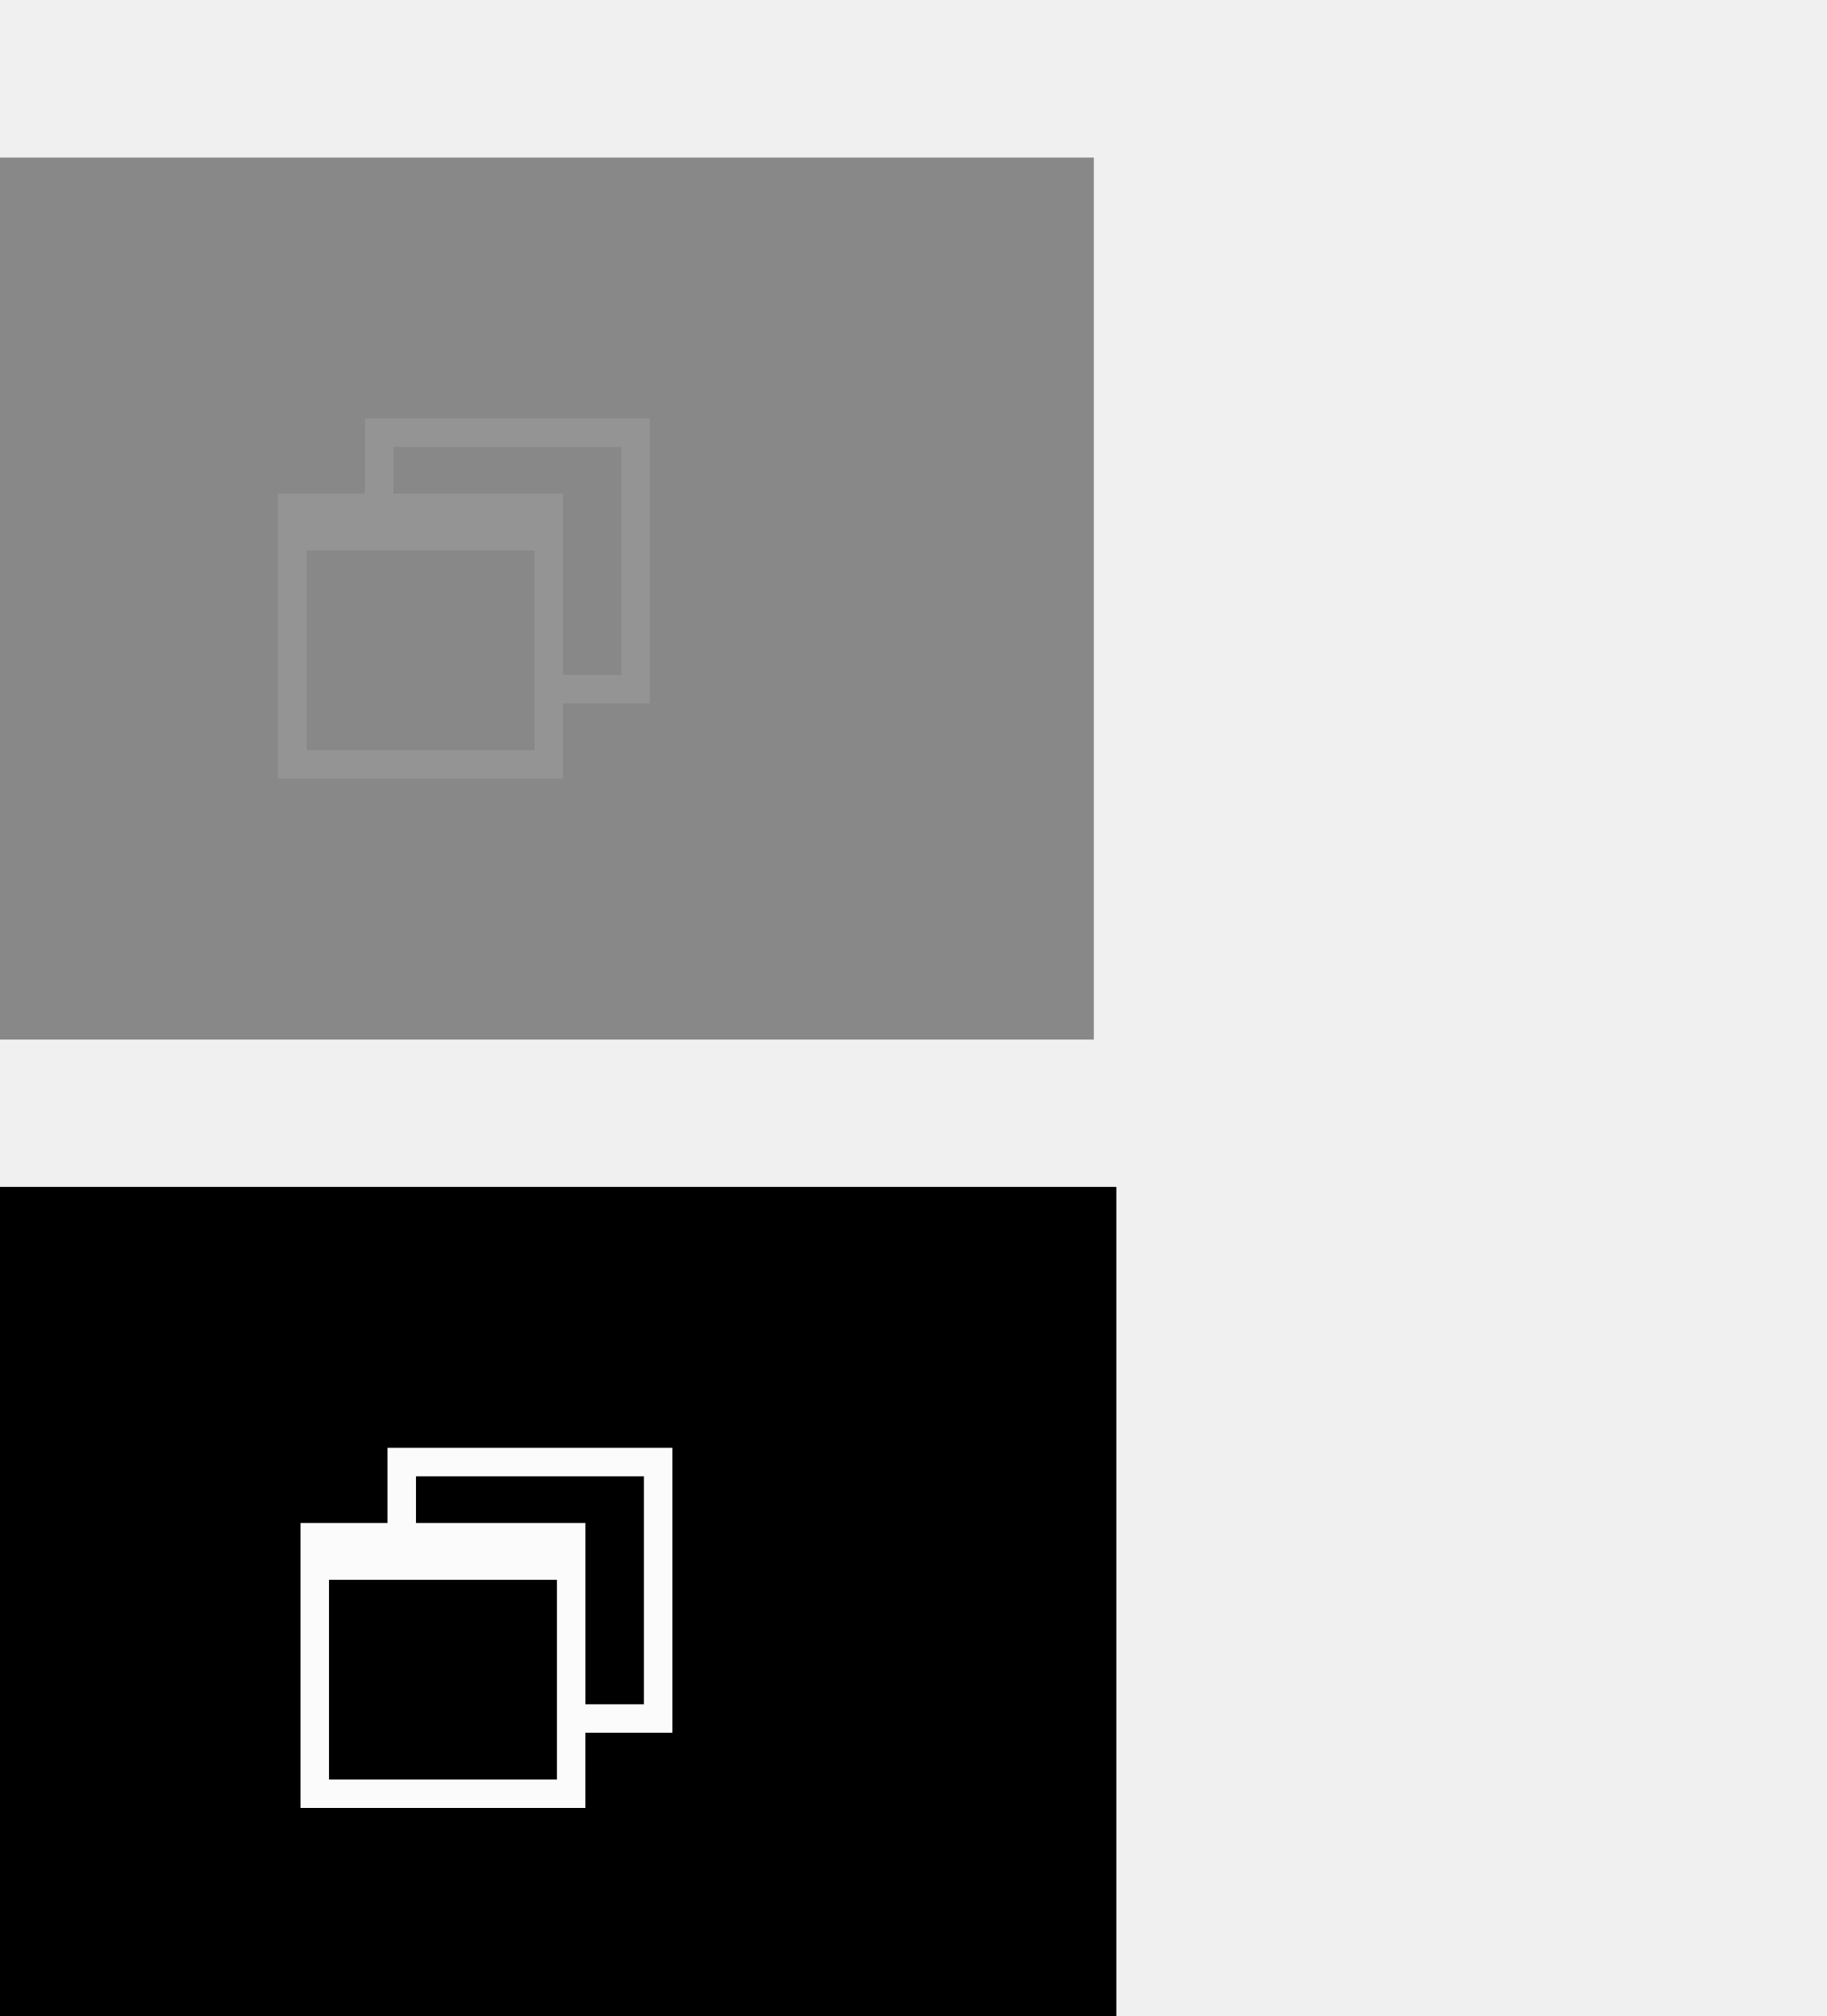
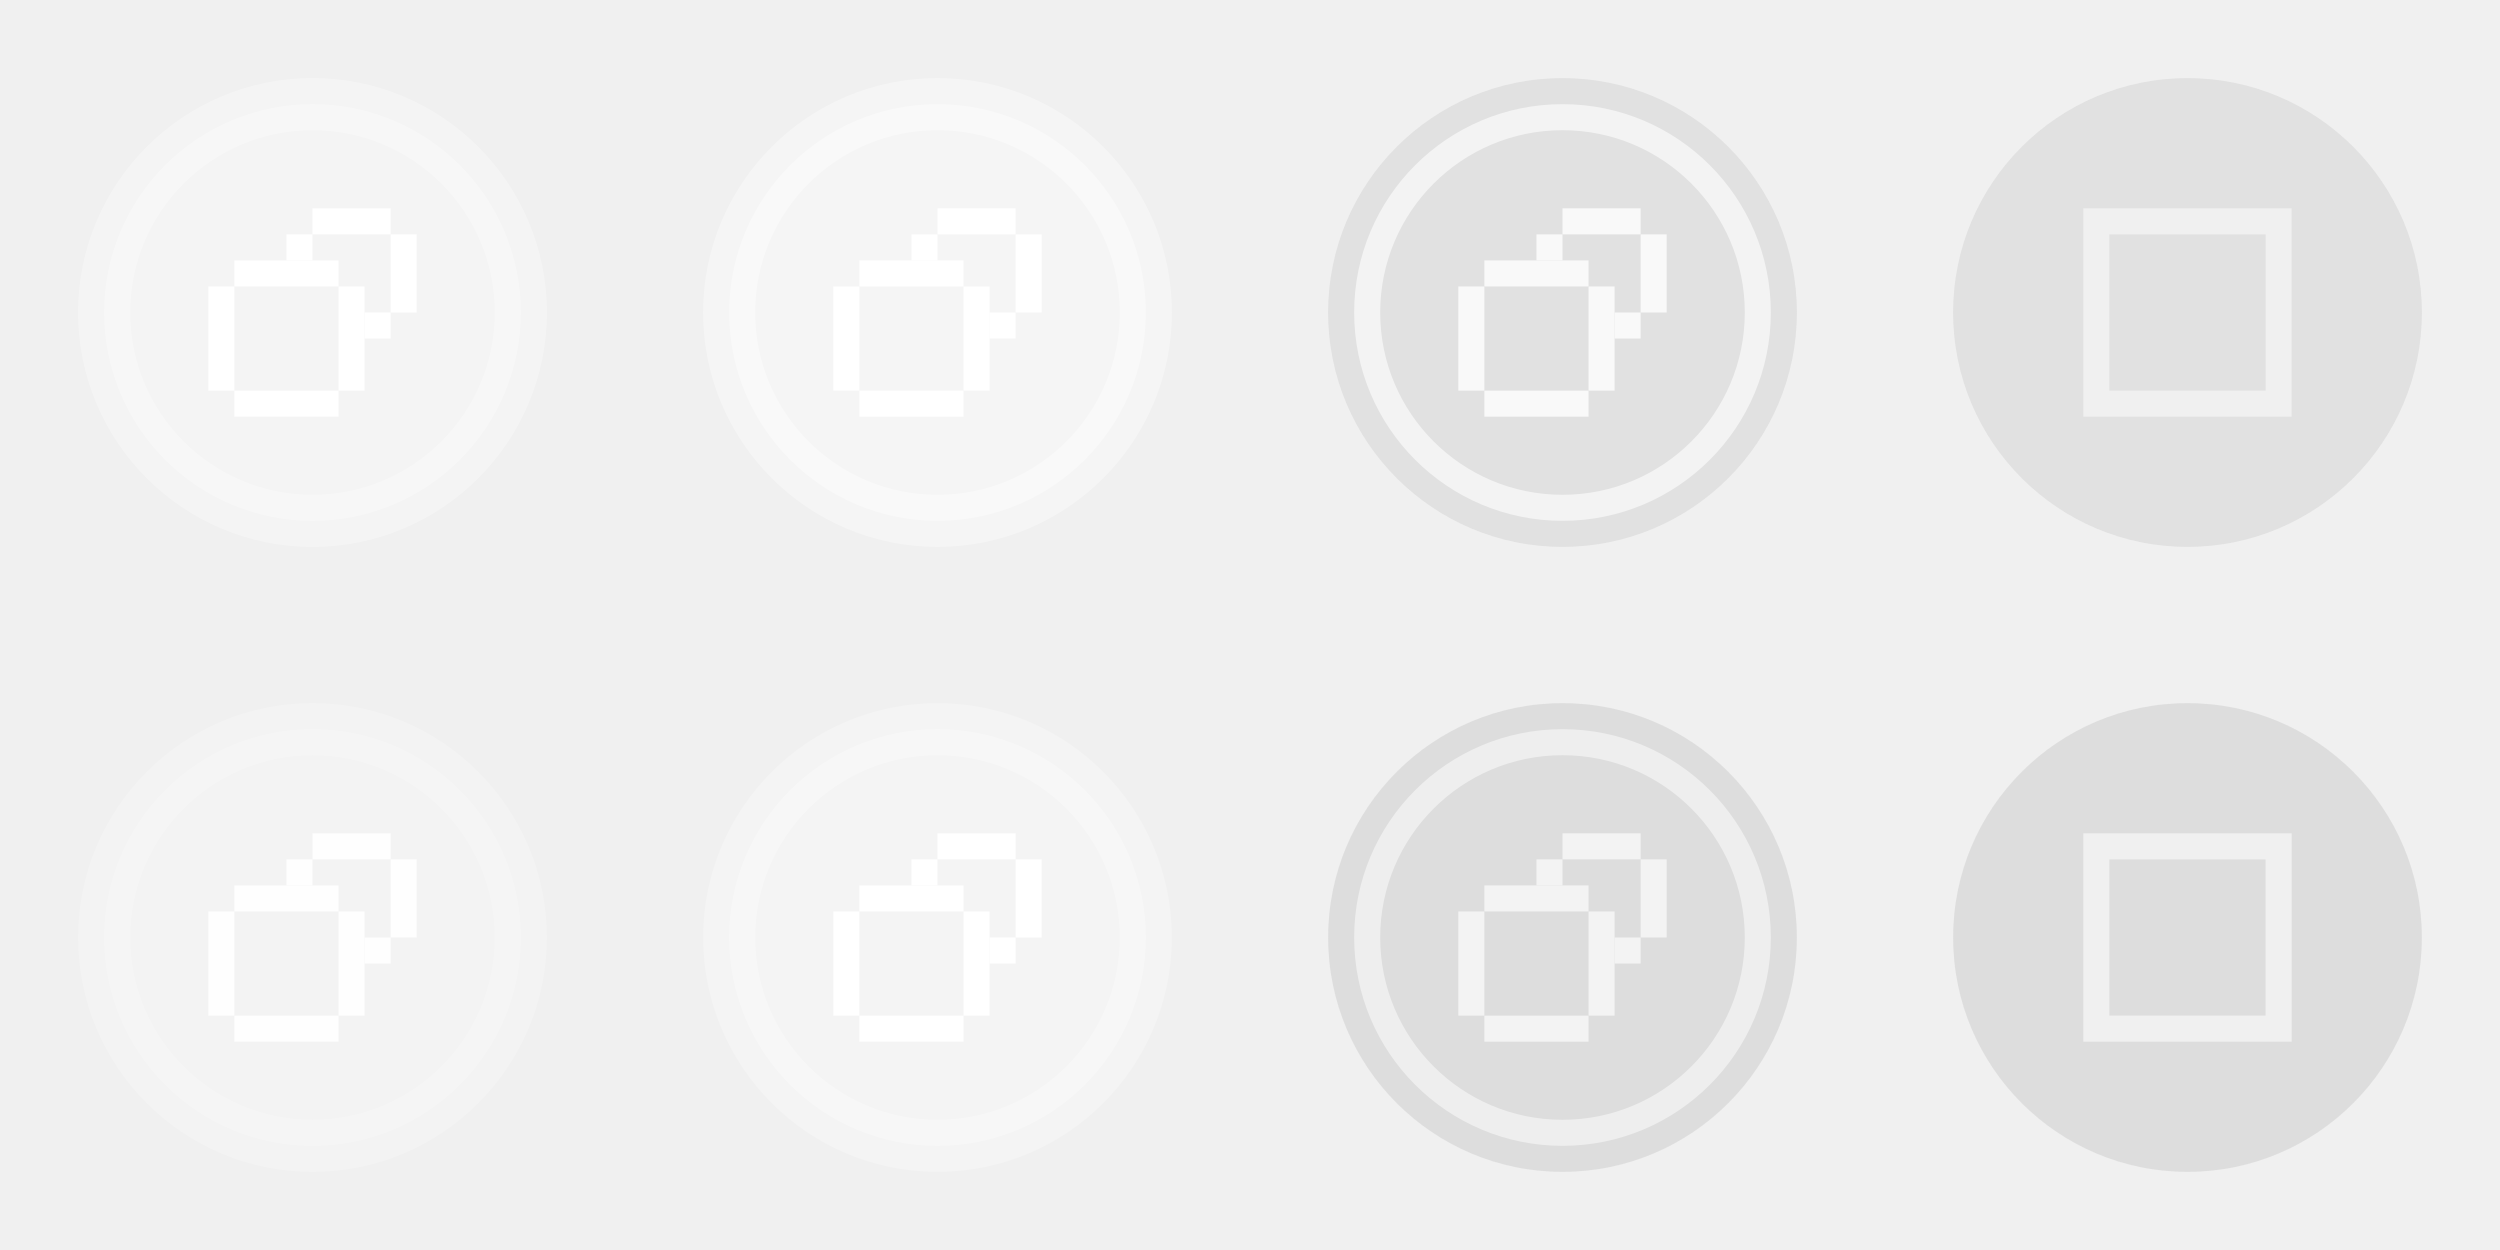
- <svg xmlns="http://www.w3.org/2000/svg" xmlns:ns1="http://www.openswatchbook.org/uri/2009/osb" width="58" height="64" viewBox="0 0 58 64" version="1.1" id="svg2031">
-   <defs id="defs2025">
-     <style id="current-color-scheme" type="text/css">
-           .ColorScheme-Text {
-           }
-           .ColorScheme-Background{
-           }
-           .ColorScheme-Highlight{
-           }
-           .ColorScheme-ViewText {
-           }
-           .ColorScheme-ViewBackground{
-           }
-           .ColorScheme-ViewHover {
-           }
-           .ColorScheme-ViewFocus{
-           }
-           .ColorScheme-ButtonText {
-           }
-           .ColorScheme-ButtonBackground{
-           }
-           .ColorScheme-ButtonHover {
-           }
-           .ColorScheme-ButtonFocus{
-           }
-       </style>
-     <linearGradient id="linearGradient1521" ns1:paint="solid">
-       <stop style="stop-color:#000000;stop-opacity:1;" offset="0" id="stop1519" />
-     </linearGradient>
-     <linearGradient id="linearGradient1509" ns1:paint="solid">
-       <stop style="stop-color:#000000;stop-opacity:1;" offset="0" id="stop1507" />
-     </linearGradient>
-     <linearGradient id="linearGradient1499" ns1:paint="solid">
-       <stop style="stop-color:#000000;stop-opacity:1;" offset="0" id="stop1497" />
-     </linearGradient>
-     <linearGradient id="edge" ns1:paint="solid">
-       <stop style="stop-color:#f6fffa;stop-opacity:0.655;" offset="0" id="stop1491" />
-     </linearGradient>
-     <linearGradient id="edge-1" ns1:paint="solid">
-       <stop style="stop-color:#88b091;stop-opacity:1;" offset="0" id="stop866" />
-     </linearGradient>
-   </defs>
-   <g id="layer1" transform="translate(67.13131,-259.4596)">
-     <g id="active-center" transform="translate(2.142748,-3.303403)">
-       <rect style="opacity:1;fill:#1f1f1f;fill-opacity:1;fill-rule:nonzero;stroke:none;stroke-width:0.337;stroke-linecap:square;stroke-linejoin:round;stroke-miterlimit:4;stroke-dasharray:none;stroke-dashoffset:0;stroke-opacity:1" id="rect872-7" width="40" height="28" x="-125.612" y="268.301" />
-       <path id="path871" d="m -108.754,276.584 v 0.452 1.935 h -2.762 v 0.452 8.594 h 9.046 v -2.387 h 2.762 v -9.046 z m 0.905,0.905 h 7.237 v 7.237 h -1.857 v -5.755 h -5.38 z m -2.762,3.286 h 7.237 v 6.338 h -7.237 z" style="color:#000000;font-style:normal;font-variant:normal;font-weight:normal;font-stretch:normal;font-size:medium;line-height:normal;font-family:sans-serif;font-variant-ligatures:normal;font-variant-position:normal;font-variant-caps:normal;font-variant-numeric:normal;font-variant-alternates:normal;font-feature-settings:normal;text-indent:0;text-align:start;text-decoration:none;text-decoration-line:none;text-decoration-style:solid;text-decoration-color:#000000;letter-spacing:normal;word-spacing:normal;text-transform:none;writing-mode:lr-tb;direction:ltr;text-orientation:mixed;dominant-baseline:auto;baseline-shift:baseline;text-anchor:start;white-space:normal;shape-padding:0;clip-rule:nonzero;display:inline;overflow:visible;visibility:visible;opacity:1;isolation:auto;mix-blend-mode:normal;color-interpolation:sRGB;color-interpolation-filters:linearRGB;solid-color:#000000;solid-opacity:1;vector-effect:none;fill:#bababa;fill-opacity:1;fill-rule:nonzero;stroke:none;stroke-width:0.905;stroke-linecap:square;stroke-linejoin:miter;stroke-miterlimit:4;stroke-dasharray:none;stroke-dashoffset:0;stroke-opacity:1;color-rendering:auto;image-rendering:auto;shape-rendering:auto;text-rendering:auto;enable-background:accumulate" />
+ <svg xmlns="http://www.w3.org/2000/svg" width="96" height="48" viewBox="0 0 96 48" version="1.1" id="svg17788">
+   <defs id="defs17785" />
+   <g id="layer1" transform="translate(948.9999,539)">
+     <g id="deactivated-center" transform="translate(24)">
+       <rect style="fill:none;stroke-width:1;stroke-linecap:square" id="rect5300" width="24" height="24" x="-901" y="-539" />
+       <path id="circle5302" style="opacity:0.25;fill:#b3b3b3;fill-opacity:1;stroke-width:1;stroke-linecap:square" d="m -889,-536 a 9,9 0 0 0 -9,9 9,9 0 0 0 9,9 9,9 0 0 0 9,-9 9,9 0 0 0 -9,-9 z m -4,5 h 8 v 1 6 1 h -8 v -1 -6 z m 1,1 v 6 h 6 v -6 z" />
+       <g id="g5314" transform="translate(79,-14)" style="opacity:0.8" />
    </g>
-     <g transform="translate(53.21157,-3.83909)" id="inactive-center">
-       <rect y="268.301" x="-125.612" height="28" width="40" id="rect1431" style="opacity:0.5;fill:#1f1f1f;fill-opacity:1;fill-rule:nonzero;stroke:none;stroke-width:0.337;stroke-linecap:square;stroke-linejoin:round;stroke-miterlimit:4;stroke-dasharray:none;stroke-dashoffset:0;stroke-opacity:1" />
-       <path style="color:#000000;font-style:normal;font-variant:normal;font-weight:normal;font-stretch:normal;font-size:medium;line-height:normal;font-family:sans-serif;font-variant-ligatures:normal;font-variant-position:normal;font-variant-caps:normal;font-variant-numeric:normal;font-variant-alternates:normal;font-feature-settings:normal;text-indent:0;text-align:start;text-decoration:none;text-decoration-line:none;text-decoration-style:solid;text-decoration-color:#000000;letter-spacing:normal;word-spacing:normal;text-transform:none;writing-mode:lr-tb;direction:ltr;text-orientation:mixed;dominant-baseline:auto;baseline-shift:baseline;text-anchor:start;white-space:normal;shape-padding:0;clip-rule:nonzero;display:inline;overflow:visible;visibility:visible;opacity:1;isolation:auto;mix-blend-mode:normal;color-interpolation:sRGB;color-interpolation-filters:linearRGB;solid-color:#000000;solid-opacity:1;vector-effect:none;fill:#949494;fill-opacity:1;fill-rule:nonzero;stroke:none;stroke-width:0.905;stroke-linecap:square;stroke-linejoin:miter;stroke-miterlimit:4;stroke-dasharray:none;stroke-dashoffset:0;stroke-opacity:1;color-rendering:auto;image-rendering:auto;shape-rendering:auto;text-rendering:auto;enable-background:accumulate" d="m -108.754,276.584 v 0.452 1.935 h -2.762 v 0.452 8.594 h 9.046 v -2.387 h 2.762 v -9.046 z m 0.905,0.905 h 7.237 v 7.237 h -1.857 v -5.755 h -5.38 z m -2.762,3.286 h 7.237 v 6.338 h -7.237 z" id="path1433" />
+     <g id="deactivated-inactive-center" transform="translate(24,24)">
+       <rect style="fill:none;stroke-width:1;stroke-linecap:square" id="rect5320" width="24" height="24" x="-901" y="-539" />
+       <path id="path5322" style="opacity:0.3;fill:#b3b3b3;fill-opacity:1;stroke-width:1;stroke-linecap:square" d="m -889,-536 a 9,9 0 0 0 -9,9 9,9 0 0 0 9,9 9,9 0 0 0 9,-9 9,9 0 0 0 -9,-9 z m -4,5 h 8 v 1 6 1 h -8 v -1 -6 z m 1,1 v 6 h 6 v -6 z" />
+       <g id="g5324" transform="translate(79,-14)" style="opacity:0.8" />
    </g>
-     <g transform="translate(2.946278,28.39141)" id="hover-center">
-       <rect y="268.301" x="-125.612" height="28" width="40" id="rect1437" style="opacity:1;fill:#1f1f1f;fill-opacity:1;fill-rule:nonzero;stroke:none;stroke-width:0.337;stroke-linecap:square;stroke-linejoin:round;stroke-miterlimit:4;stroke-dasharray:none;stroke-dashoffset:0;stroke-opacity:1" />
-       <path style="color:#000000;font-style:normal;font-variant:normal;font-weight:normal;font-stretch:normal;font-size:medium;line-height:normal;font-family:sans-serif;font-variant-ligatures:normal;font-variant-position:normal;font-variant-caps:normal;font-variant-numeric:normal;font-variant-alternates:normal;font-feature-settings:normal;text-indent:0;text-align:start;text-decoration:none;text-decoration-line:none;text-decoration-style:solid;text-decoration-color:#000000;letter-spacing:normal;word-spacing:normal;text-transform:none;writing-mode:lr-tb;direction:ltr;text-orientation:mixed;dominant-baseline:auto;baseline-shift:baseline;text-anchor:start;white-space:normal;shape-padding:0;clip-rule:nonzero;display:inline;overflow:visible;visibility:visible;opacity:1;isolation:auto;mix-blend-mode:normal;color-interpolation:sRGB;color-interpolation-filters:linearRGB;solid-color:#000000;solid-opacity:1;vector-effect:none;fill:#fbfbfb;fill-opacity:1;fill-rule:nonzero;stroke:none;stroke-width:0.905;stroke-linecap:square;stroke-linejoin:miter;stroke-miterlimit:4;stroke-dasharray:none;stroke-dashoffset:0;stroke-opacity:1;color-rendering:auto;image-rendering:auto;shape-rendering:auto;text-rendering:auto;enable-background:accumulate" d="m -108.754,276.584 v 0.452 1.935 h -2.762 v 0.452 8.594 h 9.046 v -2.387 h 2.762 v -9.046 z m 0.905,0.905 h 7.237 v 7.237 h -1.857 v -5.755 h -5.38 z m -2.762,3.286 h 7.237 v 6.338 h -7.237 z" id="path1439" />
+     <g id="active-center">
+       <rect style="fill:none;stroke-width:1;stroke-linecap:square" id="rect785" width="24" height="24" x="-949" y="-539" />
+       <circle style="opacity:0.3;fill:#ffffff;fill-opacity:1;stroke-width:1;stroke-linecap:square" id="path970" cx="-937" cy="-527" r="9" />
+       <circle style="opacity:0.3;fill:none;fill-opacity:0.296;stroke:#ffffff;stroke-width:1;stroke-linecap:square;stroke-opacity:1" id="circle1679" cx="-937" cy="-527" r="7.5" />
+       <rect style="fill:#ffffff;fill-opacity:1;stroke:none;stroke-width:1;stroke-linecap:square;stroke-opacity:0.301" id="rect4866" width="3" height="1" x="-937" y="-531" />
+       <rect style="fill:#ffffff;fill-opacity:1;stroke:none;stroke-width:1;stroke-linecap:square;stroke-opacity:0.301" id="rect4868" width="4" height="1" x="-940" y="-524" />
+       <rect style="fill:#ffffff;fill-opacity:1;stroke:none;stroke-width:1;stroke-linecap:square;stroke-opacity:0.301" id="rect4870" width="3" height="1" x="-530" y="933" transform="rotate(90)" />
+       <rect style="fill:#ffffff;fill-opacity:1;stroke:none;stroke-width:1;stroke-linecap:square;stroke-opacity:0.301" id="rect4872" width="4" height="1" x="-528" y="940" transform="rotate(90)" />
+       <rect style="fill:#ffffff;fill-opacity:1;stroke:none;stroke-width:1;stroke-linecap:square;stroke-opacity:0.301" id="rect503" width="4" height="1" x="-528" y="935" transform="rotate(90)" />
+       <rect style="fill:#ffffff;fill-opacity:1;stroke:none;stroke-width:1;stroke-linecap:square;stroke-opacity:0.301" id="rect505" width="4" height="1" x="-940" y="-529" />
+       <rect style="fill:#ffffff;fill-opacity:1;stroke:none;stroke-width:1;stroke-linecap:square;stroke-opacity:0.301" id="rect507" width="1" height="1" x="-527" y="934" transform="rotate(90)" />
+       <rect style="fill:#ffffff;fill-opacity:1;stroke:none;stroke-width:1;stroke-linecap:square;stroke-opacity:0.301" id="rect509" width="1" height="1" x="-530" y="937" transform="rotate(90)" />
    </g>
-     <g id="pressed-center" transform="translate(53.92582,28.83781)">
-       <rect style="opacity:1;fill:currentColor;fill-opacity:1;fill-rule:nonzero;stroke:none;stroke-width:0.337;stroke-linecap:square;stroke-linejoin:round;stroke-miterlimit:4;stroke-dasharray:none;stroke-dashoffset:0;stroke-opacity:1" id="rect1443" width="40" height="28" x="-125.612" y="268.301" class="ColorScheme-Highlight" />
-       <path id="path1445" d="m -108.754,276.584 v 0.452 1.935 h -2.762 v 0.452 8.594 h 9.046 v -2.387 h 2.762 v -9.046 z m 0.905,0.905 h 7.237 v 7.237 h -1.857 v -5.755 h -5.38 z m -2.762,3.286 h 7.237 v 6.338 h -7.237 z" style="color:#000000;font-style:normal;font-variant:normal;font-weight:normal;font-stretch:normal;font-size:medium;line-height:normal;font-family:sans-serif;font-variant-ligatures:normal;font-variant-position:normal;font-variant-caps:normal;font-variant-numeric:normal;font-variant-alternates:normal;font-feature-settings:normal;text-indent:0;text-align:start;text-decoration:none;text-decoration-line:none;text-decoration-style:solid;text-decoration-color:#000000;letter-spacing:normal;word-spacing:normal;text-transform:none;writing-mode:lr-tb;direction:ltr;text-orientation:mixed;dominant-baseline:auto;baseline-shift:baseline;text-anchor:start;white-space:normal;shape-padding:0;clip-rule:nonzero;display:inline;overflow:visible;visibility:visible;opacity:1;isolation:auto;mix-blend-mode:normal;color-interpolation:sRGB;color-interpolation-filters:linearRGB;solid-color:#000000;solid-opacity:1;vector-effect:none;fill:#fbfbfb;fill-opacity:1;fill-rule:nonzero;stroke:none;stroke-width:0.905;stroke-linecap:square;stroke-linejoin:miter;stroke-miterlimit:4;stroke-dasharray:none;stroke-dashoffset:0;stroke-opacity:1;color-rendering:auto;image-rendering:auto;shape-rendering:auto;text-rendering:auto;enable-background:accumulate" />
+     <g id="pressed-inactive-center">
+       <rect style="fill:none;stroke-width:1;stroke-linecap:square" id="rect3251" width="24" height="24" x="-901" y="-515" />
+       <circle style="opacity:0.3;fill:#b3b3b3;fill-opacity:1;stroke-width:1;stroke-linecap:square" id="circle3253" cx="-889" cy="-503" r="9" />
+       <circle style="opacity:0.5;fill:none;fill-opacity:0.296;stroke:#ffffff;stroke-width:1;stroke-linecap:square;stroke-opacity:1" id="circle3255" cx="-889" cy="-503" r="7.5" />
+       <g id="g637" transform="translate(85,25.99996)" style="opacity:0.65">
+         <rect style="fill:#ffffff;fill-opacity:1;stroke:none;stroke-width:1;stroke-linecap:square;stroke-opacity:0.301" id="rect600" width="3" height="1" x="-974" y="-533" />
+         <rect style="fill:#ffffff;fill-opacity:1;stroke:none;stroke-width:1;stroke-linecap:square;stroke-opacity:0.301" id="rect602" width="4" height="1" x="-977" y="-526" />
+         <rect style="fill:#ffffff;fill-opacity:1;stroke:none;stroke-width:1;stroke-linecap:square;stroke-opacity:0.301" id="rect604" width="3" height="1" x="-532" y="970" transform="rotate(90)" />
+         <rect style="fill:#ffffff;fill-opacity:1;stroke:none;stroke-width:1;stroke-linecap:square;stroke-opacity:0.301" id="rect606" width="4" height="1" x="-530" y="977" transform="rotate(90)" />
+         <rect style="fill:#ffffff;fill-opacity:1;stroke:none;stroke-width:1;stroke-linecap:square;stroke-opacity:0.301" id="rect608" width="4" height="1" x="-530" y="972" transform="rotate(90)" />
+         <rect style="fill:#ffffff;fill-opacity:1;stroke:none;stroke-width:1;stroke-linecap:square;stroke-opacity:0.301" id="rect610" width="4" height="1" x="-977" y="-531" />
+         <rect style="fill:#ffffff;fill-opacity:1;stroke:none;stroke-width:1;stroke-linecap:square;stroke-opacity:0.301" id="rect612" width="1" height="1" x="-529" y="971" transform="rotate(90)" />
+         <rect style="fill:#ffffff;fill-opacity:1;stroke:none;stroke-width:1;stroke-linecap:square;stroke-opacity:0.301" id="rect614" width="1" height="1" x="-532" y="974" transform="rotate(90)" />
+       </g>
    </g>
-     <rect y="335.351" x="-121.862" height="28" width="40" id="deactivated-center" style="opacity:0.5;fill:#1f1f1f;fill-opacity:1;fill-rule:nonzero;stroke:none;stroke-width:0.337;stroke-linecap:square;stroke-linejoin:round;stroke-miterlimit:4;stroke-dasharray:none;stroke-dashoffset:0;stroke-opacity:1" />
+     <g id="hover-center">
+       <rect style="fill:none;stroke-width:1;stroke-linecap:square" id="rect2041" width="24" height="24" x="-925" y="-539" />
+       <circle style="opacity:0.35;fill:#ffffff;fill-opacity:1;stroke-width:1;stroke-linecap:square" id="circle2043" cx="-913" cy="-527" r="9" />
+       <circle style="opacity:0.4;fill:none;fill-opacity:0.296;stroke:#ffffff;stroke-width:1;stroke-linecap:square;stroke-opacity:1" id="circle2045" cx="-913" cy="-527" r="7.5" />
+       <g id="g663" transform="translate(61,1.999959)">
+         <rect style="fill:#ffffff;fill-opacity:1;stroke:none;stroke-width:1;stroke-linecap:square;stroke-opacity:0.301" id="rect647" width="3" height="1" x="-974" y="-533" />
+         <rect style="fill:#ffffff;fill-opacity:1;stroke:none;stroke-width:1;stroke-linecap:square;stroke-opacity:0.301" id="rect649" width="4" height="1" x="-977" y="-526" />
+         <rect style="fill:#ffffff;fill-opacity:1;stroke:none;stroke-width:1;stroke-linecap:square;stroke-opacity:0.301" id="rect651" width="3" height="1" x="-532" y="970" transform="rotate(90)" />
+         <rect style="fill:#ffffff;fill-opacity:1;stroke:none;stroke-width:1;stroke-linecap:square;stroke-opacity:0.301" id="rect653" width="4" height="1" x="-530" y="977" transform="rotate(90)" />
+         <rect style="fill:#ffffff;fill-opacity:1;stroke:none;stroke-width:1;stroke-linecap:square;stroke-opacity:0.301" id="rect655" width="4" height="1" x="-530" y="972" transform="rotate(90)" />
+         <rect style="fill:#ffffff;fill-opacity:1;stroke:none;stroke-width:1;stroke-linecap:square;stroke-opacity:0.301" id="rect657" width="4" height="1" x="-977" y="-531" />
+         <rect style="fill:#ffffff;fill-opacity:1;stroke:none;stroke-width:1;stroke-linecap:square;stroke-opacity:0.301" id="rect659" width="1" height="1" x="-529" y="971" transform="rotate(90)" />
+         <rect style="fill:#ffffff;fill-opacity:1;stroke:none;stroke-width:1;stroke-linecap:square;stroke-opacity:0.301" id="rect661" width="1" height="1" x="-532" y="974" transform="rotate(90)" />
+       </g>
+     </g>
+     <g id="pressed-center">
+       <rect style="fill:none;stroke-width:1;stroke-linecap:square" id="rect3059" width="24" height="24" x="-901" y="-539" />
+       <circle style="opacity:0.25;fill:#b3b3b3;fill-opacity:1;stroke-width:1;stroke-linecap:square" id="circle3061" cx="-889" cy="-527" r="9" />
+       <circle style="opacity:0.6;fill:none;fill-opacity:0.296;stroke:#ffffff;stroke-width:1;stroke-linecap:square;stroke-opacity:1" id="circle3063" cx="-889" cy="-527" r="7.5" />
+       <g id="g1112" transform="translate(85,2.00002)" style="opacity:0.8">
+         <rect style="fill:#ffffff;fill-opacity:1;stroke:none;stroke-width:1;stroke-linecap:square;stroke-opacity:0.301" id="rect1096" width="3" height="1" x="-974" y="-533" />
+         <rect style="fill:#ffffff;fill-opacity:1;stroke:none;stroke-width:1;stroke-linecap:square;stroke-opacity:0.301" id="rect1098" width="4" height="1" x="-977" y="-526" />
+         <rect style="fill:#ffffff;fill-opacity:1;stroke:none;stroke-width:1;stroke-linecap:square;stroke-opacity:0.301" id="rect1100" width="3" height="1" x="-532" y="970" transform="rotate(90)" />
+         <rect style="fill:#ffffff;fill-opacity:1;stroke:none;stroke-width:1;stroke-linecap:square;stroke-opacity:0.301" id="rect1102" width="4" height="1" x="-530" y="977" transform="rotate(90)" />
+         <rect style="fill:#ffffff;fill-opacity:1;stroke:none;stroke-width:1;stroke-linecap:square;stroke-opacity:0.301" id="rect1104" width="4" height="1" x="-530" y="972" transform="rotate(90)" />
+         <rect style="fill:#ffffff;fill-opacity:1;stroke:none;stroke-width:1;stroke-linecap:square;stroke-opacity:0.301" id="rect1106" width="4" height="1" x="-977" y="-531" />
+         <rect style="fill:#ffffff;fill-opacity:1;stroke:none;stroke-width:1;stroke-linecap:square;stroke-opacity:0.301" id="rect1108" width="1" height="1" x="-529" y="971" transform="rotate(90)" />
+         <rect style="fill:#ffffff;fill-opacity:1;stroke:none;stroke-width:1;stroke-linecap:square;stroke-opacity:0.301" id="rect1110" width="1" height="1" x="-532" y="974" transform="rotate(90)" />
+       </g>
+     </g>
+     <g id="inactive-center">
+       <rect style="fill:none;stroke-width:1;stroke-linecap:square" id="rect1999" width="24" height="24" x="-949" y="-515" />
+       <circle style="opacity:0.2;fill:#ffffff;fill-opacity:1;stroke-width:1;stroke-linecap:square" id="circle1971" cx="-937" cy="-503" r="9" />
+       <circle style="opacity:0.2;fill:none;fill-opacity:0.296;stroke:#ffffff;stroke-width:1;stroke-linecap:square;stroke-opacity:1" id="circle1973" cx="-937" cy="-503" r="7.5" />
+       <g id="g1152" transform="translate(37,26.00002)" style="opacity:0.9">
+         <rect style="fill:#ffffff;fill-opacity:1;stroke:none;stroke-width:1;stroke-linecap:square;stroke-opacity:0.301" id="rect1136" width="3" height="1" x="-974" y="-533" />
+         <rect style="fill:#ffffff;fill-opacity:1;stroke:none;stroke-width:1;stroke-linecap:square;stroke-opacity:0.301" id="rect1138" width="4" height="1" x="-977" y="-526" />
+         <rect style="fill:#ffffff;fill-opacity:1;stroke:none;stroke-width:1;stroke-linecap:square;stroke-opacity:0.301" id="rect1140" width="3" height="1" x="-532" y="970" transform="rotate(90)" />
+         <rect style="fill:#ffffff;fill-opacity:1;stroke:none;stroke-width:1;stroke-linecap:square;stroke-opacity:0.301" id="rect1142" width="4" height="1" x="-530" y="977" transform="rotate(90)" />
+         <rect style="fill:#ffffff;fill-opacity:1;stroke:none;stroke-width:1;stroke-linecap:square;stroke-opacity:0.301" id="rect1144" width="4" height="1" x="-530" y="972" transform="rotate(90)" />
+         <rect style="fill:#ffffff;fill-opacity:1;stroke:none;stroke-width:1;stroke-linecap:square;stroke-opacity:0.301" id="rect1146" width="4" height="1" x="-977" y="-531" />
+         <rect style="fill:#ffffff;fill-opacity:1;stroke:none;stroke-width:1;stroke-linecap:square;stroke-opacity:0.301" id="rect1148" width="1" height="1" x="-529" y="971" transform="rotate(90)" />
+         <rect style="fill:#ffffff;fill-opacity:1;stroke:none;stroke-width:1;stroke-linecap:square;stroke-opacity:0.301" id="rect1150" width="1" height="1" x="-532" y="974" transform="rotate(90)" />
+       </g>
+     </g>
+     <g id="hover-inactive-center">
+       <rect style="fill:none;stroke-width:1;stroke-linecap:square" id="rect2091" width="24" height="24" x="-925" y="-515" />
+       <circle style="opacity:0.25;fill:#ffffff;fill-opacity:1;stroke-width:1;stroke-linecap:square" id="circle2093" cx="-913" cy="-503" r="9" />
+       <circle style="opacity:0.3;fill:none;fill-opacity:0.296;stroke:#ffffff;stroke-width:1;stroke-linecap:square;stroke-opacity:1" id="circle2095" cx="-913" cy="-503" r="7.5" />
+       <g id="g1283" transform="translate(61,26.00002)">
+         <rect style="fill:#ffffff;fill-opacity:1;stroke:none;stroke-width:1;stroke-linecap:square;stroke-opacity:0.301" id="rect1267" width="3" height="1" x="-974" y="-533" />
+         <rect style="fill:#ffffff;fill-opacity:1;stroke:none;stroke-width:1;stroke-linecap:square;stroke-opacity:0.301" id="rect1269" width="4" height="1" x="-977" y="-526" />
+         <rect style="fill:#ffffff;fill-opacity:1;stroke:none;stroke-width:1;stroke-linecap:square;stroke-opacity:0.301" id="rect1271" width="3" height="1" x="-532" y="970" transform="rotate(90)" />
+         <rect style="fill:#ffffff;fill-opacity:1;stroke:none;stroke-width:1;stroke-linecap:square;stroke-opacity:0.301" id="rect1273" width="4" height="1" x="-530" y="977" transform="rotate(90)" />
+         <rect style="fill:#ffffff;fill-opacity:1;stroke:none;stroke-width:1;stroke-linecap:square;stroke-opacity:0.301" id="rect1275" width="4" height="1" x="-530" y="972" transform="rotate(90)" />
+         <rect style="fill:#ffffff;fill-opacity:1;stroke:none;stroke-width:1;stroke-linecap:square;stroke-opacity:0.301" id="rect1277" width="4" height="1" x="-977" y="-531" />
+         <rect style="fill:#ffffff;fill-opacity:1;stroke:none;stroke-width:1;stroke-linecap:square;stroke-opacity:0.301" id="rect1279" width="1" height="1" x="-529" y="971" transform="rotate(90)" />
+         <rect style="fill:#ffffff;fill-opacity:1;stroke:none;stroke-width:1;stroke-linecap:square;stroke-opacity:0.301" id="rect1281" width="1" height="1" x="-532" y="974" transform="rotate(90)" />
+       </g>
+     </g>
  </g>
</svg>
